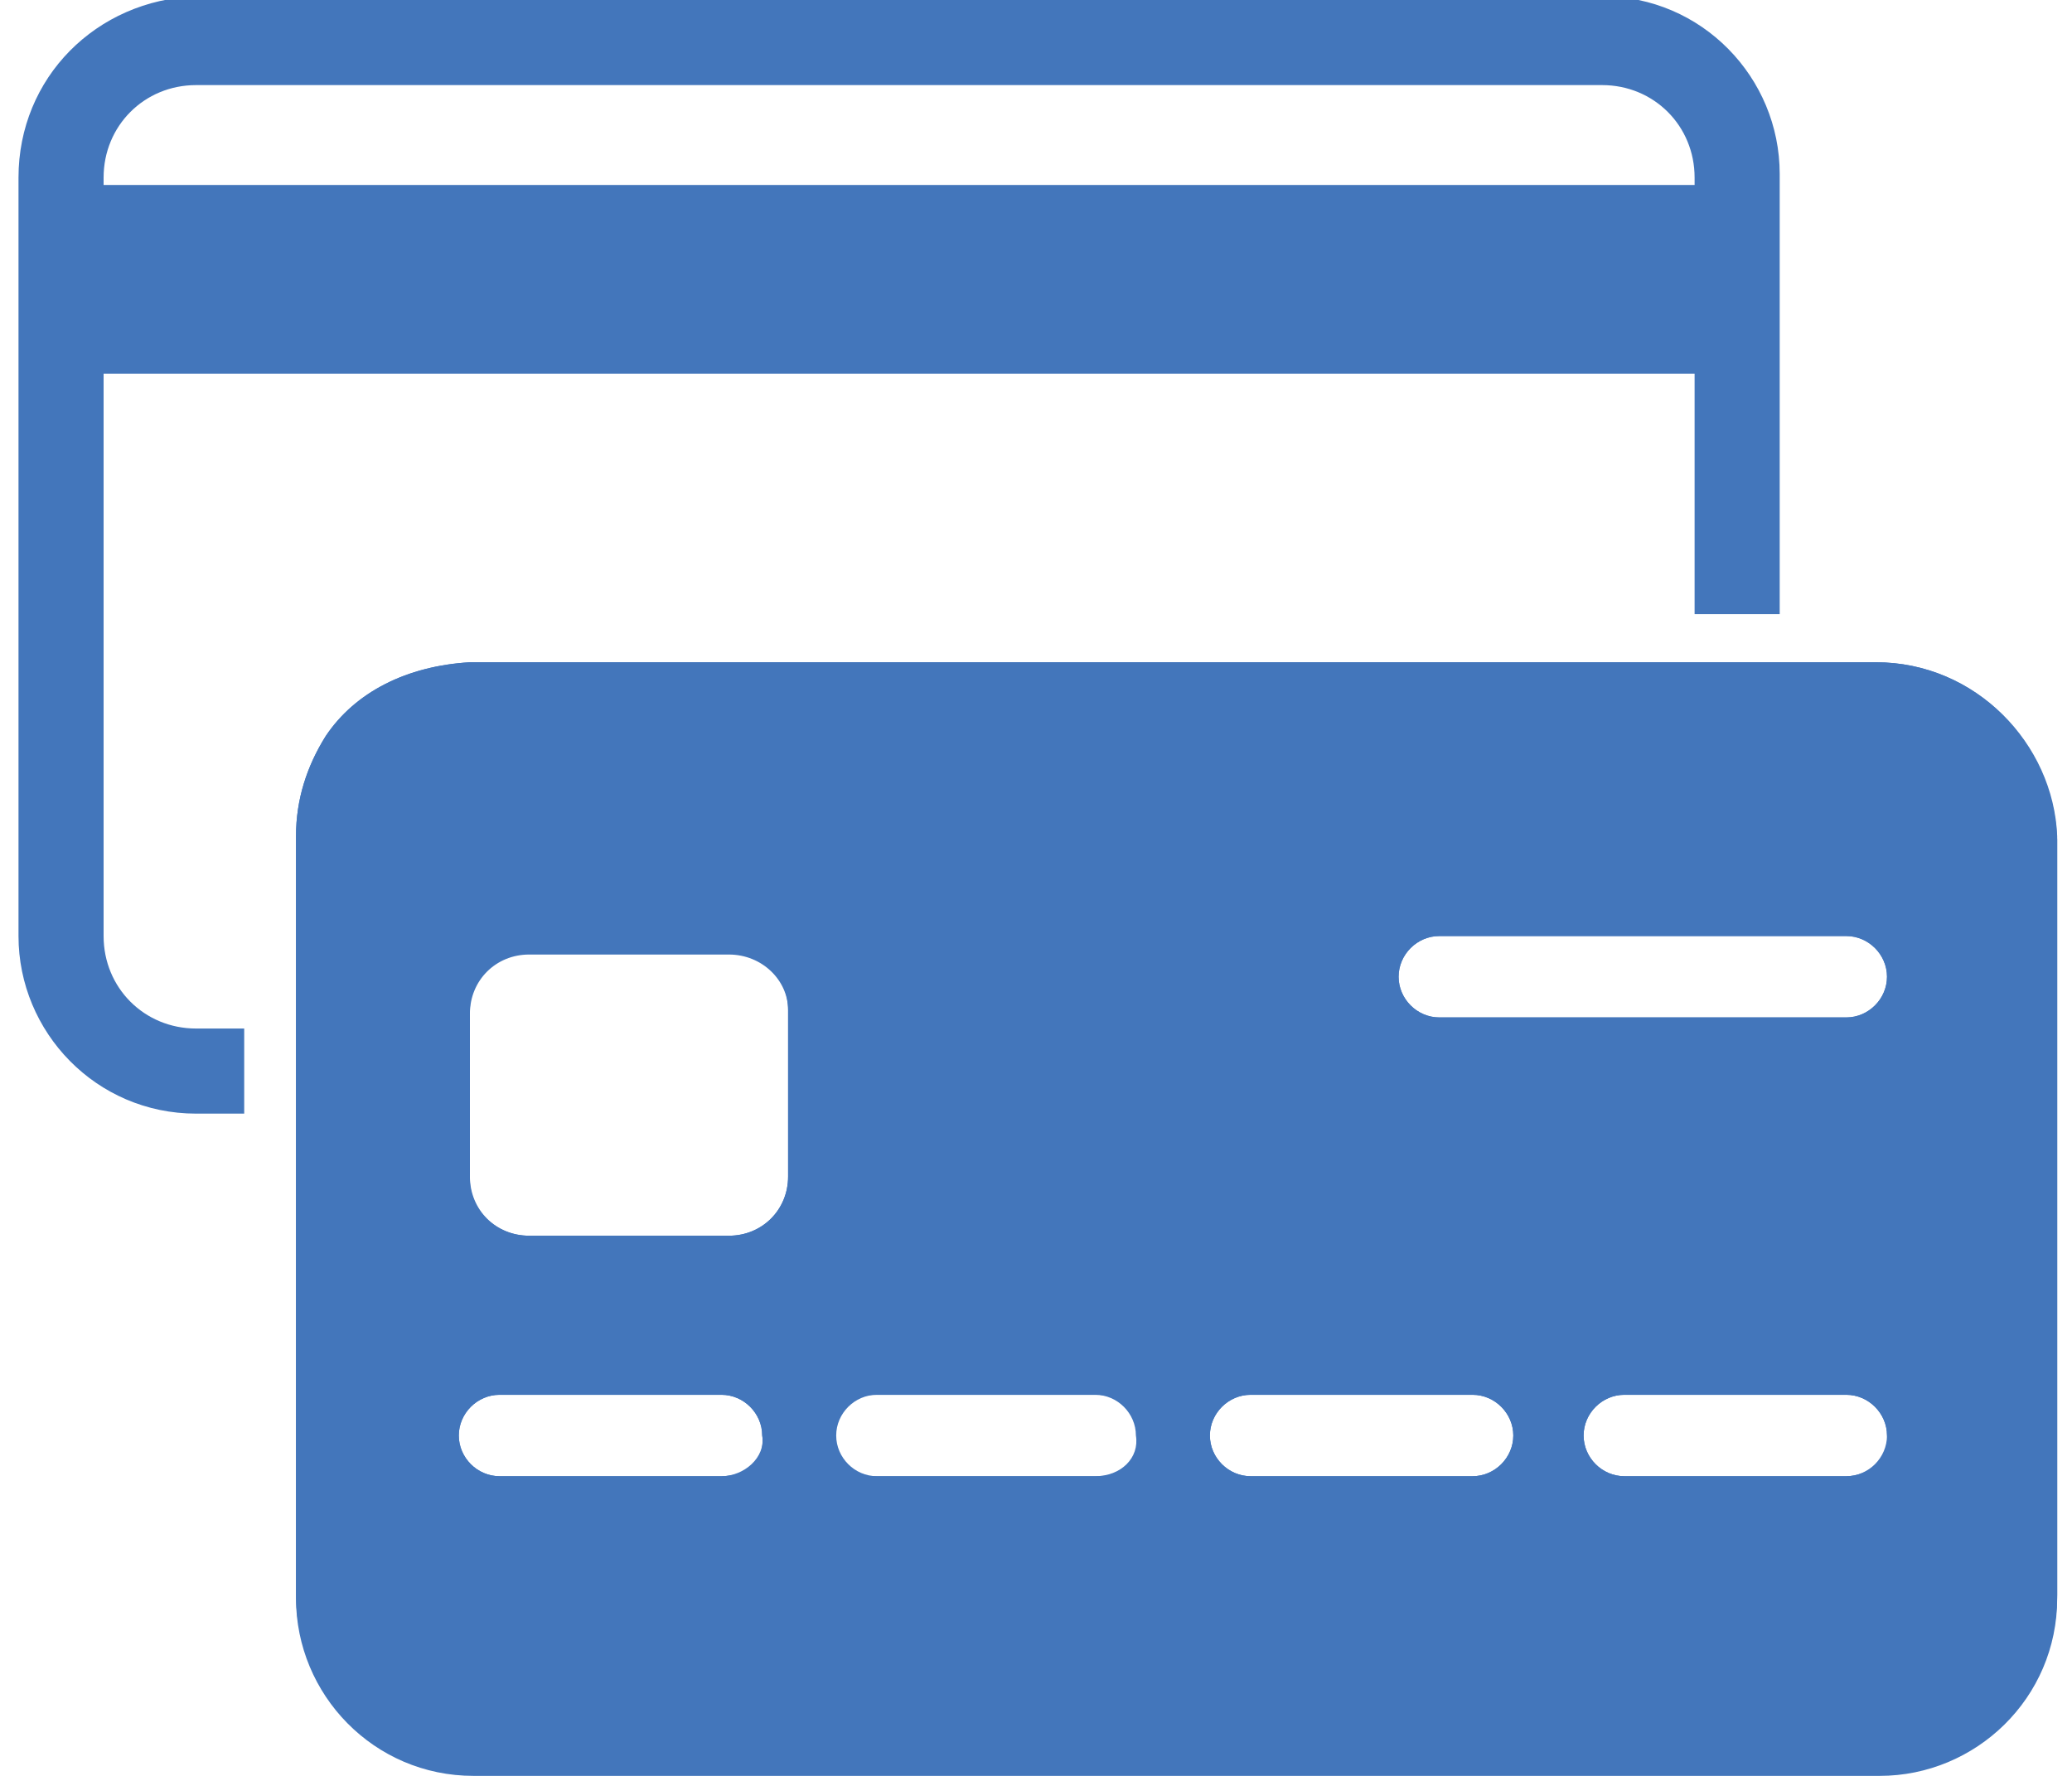
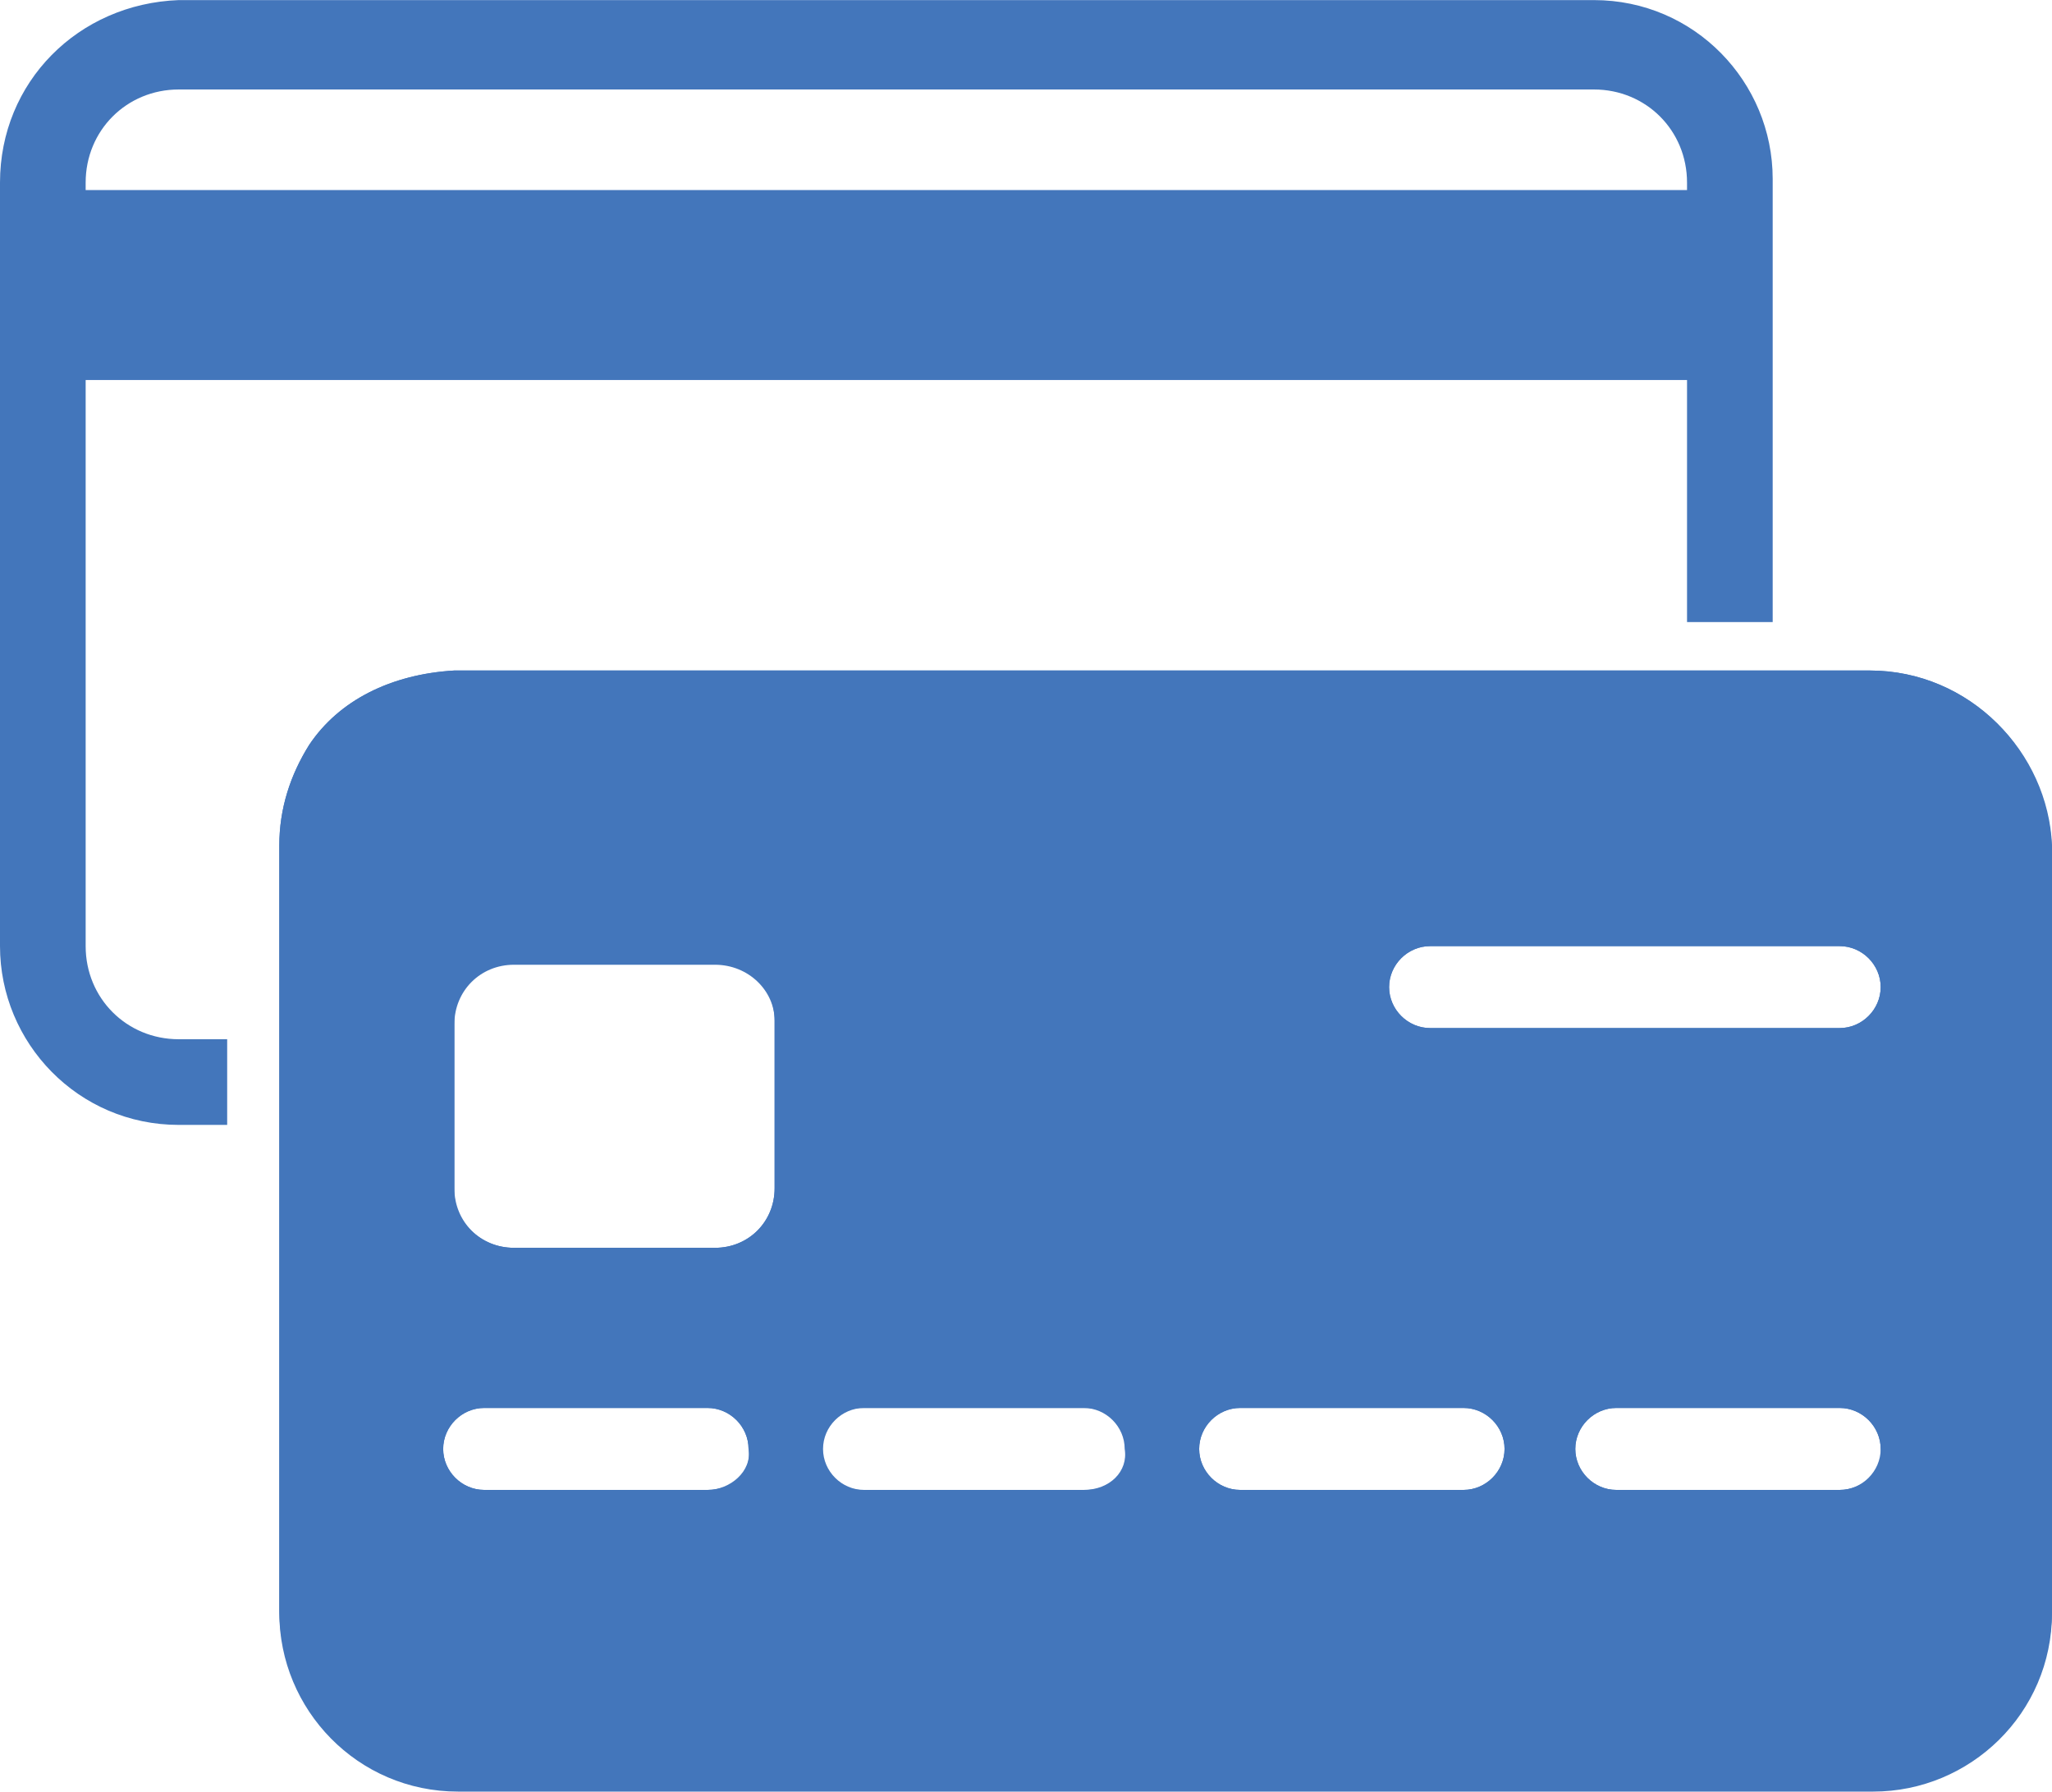
- <svg xmlns="http://www.w3.org/2000/svg" viewBox="0 0 56 48">
-   <path fill="#4376BB" d="M48.1 5v-.3c0-2.6-2.1-4.8-4.8-4.8h-38C2.6 0 .5 2.1.5 4.8v20.5c0 2.6 2.1 4.8 4.8 4.8h1.3v-2.3H5.3c-1.4 0-2.5-1.1-2.5-2.5V10.1h43v6.5h2.3V5zM2.8 5v-.2c0-1.4 1.1-2.5 2.5-2.5h38c1.4 0 2.5 1.1 2.5 2.5V5h-43z" />
-   <path fill="none" d="M29.6 37.6h-6c-.6 0-1.1.5-1.1 1.1 0 .6.5 1.1 1.1 1.1h6c.6 0 1.1-.5 1.1-1.1.1-.5-.4-1.1-1.1-1.1zM19.7 25.8h-5.4c-.9 0-1.6.7-1.6 1.6v4.5c0 .9.7 1.6 1.6 1.6h5.4c.9 0 1.6-.7 1.6-1.6v-4.5c0-.9-.7-1.6-1.6-1.6zM19.5 37.6h-6c-.6 0-1.1.5-1.1 1.1 0 .6.5 1.1 1.1 1.1h6c.6 0 1.1-.5 1.1-1.1.1-.5-.5-1.1-1.1-1.1zM39.8 37.6h-6c-.6 0-1.1.5-1.1 1.1 0 .6.5 1.1 1.1 1.1h6c.6 0 1.1-.5 1.1-1.1 0-.5-.5-1.1-1.1-1.1zM49.9 37.6h-6c-.6 0-1.1.5-1.1 1.1 0 .6.5 1.1 1.1 1.1h6c.6 0 1.1-.5 1.1-1.1 0-.5-.5-1.1-1.1-1.1z" />
-   <path fill="#4376BB" d="M50.7 17.9h-38c-1.7.1-3.1.8-3.9 2-.5.8-.8 1.7-.8 2.7V43.2c0 2.6 2.1 4.8 4.8 4.8h38c2.6 0 4.8-2.1 4.8-4.8V22.7c-.1-2.6-2.2-4.8-4.9-4.8zm-31.2 22h-6c-.6 0-1.1-.5-1.1-1.1 0-.6.5-1.1 1.1-1.1h6c.6 0 1.1.5 1.1 1.1.1.6-.5 1.1-1.1 1.1zm1.8-8.1c0 .9-.7 1.6-1.6 1.6h-5.4c-.9 0-1.6-.7-1.6-1.6v-4.5c0-.9.7-1.6 1.6-1.6h5.4c.9 0 1.6.7 1.6 1.6v4.5zm8.3 8.1h-6c-.6 0-1.1-.5-1.1-1.1 0-.6.5-1.1 1.1-1.1h6c.6 0 1.1.5 1.1 1.1.1.6-.4 1.1-1.1 1.1zm10.2 0h-6c-.6 0-1.1-.5-1.1-1.1 0-.6.5-1.1 1.1-1.1h6c.6 0 1.1.5 1.1 1.1 0 .6-.5 1.1-1.1 1.1zm10.1 0h-6c-.6 0-1.1-.5-1.1-1.1 0-.6.5-1.1 1.1-1.1h6c.6 0 1.1.5 1.1 1.1 0 .6-.5 1.1-1.1 1.1zm0-12.4h-11c-.6 0-1.1-.5-1.1-1.1 0-.6.5-1.1 1.1-1.1h11c.6 0 1.1.5 1.1 1.1 0 .6-.5 1.1-1.1 1.1z" />
-   <g>
-     <path fill="#4376BB" d="M50.7 17.9h-38c-1.7.1-3.1.8-3.9 2-.5.8-.8 1.7-.8 2.7v20.5c0 2.6 2.1 4.8 4.8 4.8h38c2.6 0 4.8-2.1 4.8-4.8V22.6c-.1-2.5-2.2-4.7-4.9-4.7zm-31.2 22h-6c-.6 0-1.1-.5-1.1-1.1 0-.6.5-1.1 1.1-1.1h6c.6 0 1.1.5 1.1 1.1.1.6-.4 1.1-1.1 1.1zm1.8-8.1c0 .9-.7 1.6-1.6 1.6h-5.4c-.9 0-1.6-.7-1.6-1.5v-4.5c0-.9.7-1.6 1.6-1.6h5.4c.9 0 1.6.7 1.6 1.5v4.5zm8.4 8.1h-6c-.6 0-1.1-.5-1.1-1.1 0-.6.5-1.1 1.1-1.1h6c.6 0 1.1.5 1.1 1.1 0 .6-.5 1.1-1.1 1.1zm10.1 0h-6c-.6 0-1.1-.5-1.1-1.1 0-.6.5-1.1 1.1-1.1h6c.6 0 1.1.5 1.1 1.1 0 .6-.5 1.1-1.1 1.1zm10.1 0h-6c-.6 0-1.1-.5-1.1-1.1 0-.6.5-1.1 1.1-1.1h6c.6 0 1.1.5 1.1 1.1.1.6-.5 1.1-1.1 1.1zm0-12.4h-11c-.6 0-1.1-.5-1.1-1.1 0-.6.5-1.1 1.1-1.1h11c.6 0 1.1.5 1.1 1.1 0 .6-.5 1.1-1.1 1.1z" />
-   </g>
+ <svg xmlns="http://www.w3.org/2000/svg" width="512" height="447" viewBox="0 0 512 447">
+   <path style="fill:#4376bb" d="M442.308,47.413v-2.788C442.308,20.466,422.795.023,397.706.023H44.603C19.514.952-0,20.466-0,45.554v190.49C-0,260.204,19.514,280.647,44.603,280.647h12.08v-21.372h-12.08c-13.009,0-23.23-10.221-23.23-23.23V94.803h399.564v60.399h21.372V47.413ZM21.372,47.413v-1.858c0-13.009,10.221-23.23,23.23-23.23h353.103c13.009,0,23.23,10.221,23.23,23.23v1.858s-399.564,0-399.564,0Z" />
+   <path style="fill:none" class="ifthen_icon_nofill" d="M270.403,350.338h-55.753c-5.575,0-10.221,4.646-10.221,10.221s4.646,10.221,10.221,10.221h55.753c5.575,0,10.221-4.646,10.221-10.221.929-4.646-3.717-10.221-10.221-10.221ZM178.41,240.691h-50.178c-8.363,0-14.868,6.505-14.868,14.868v41.815c0,8.363,6.505,14.868,14.868,14.868h50.178c8.363,0,14.868-6.505,14.868-14.868v-41.815c0-8.363-6.505-14.868-14.868-14.868ZM176.552,350.338h-55.753c-5.575,0-10.221,4.646-10.221,10.221s4.646,10.221,10.221,10.221h55.753c5.575,0,10.221-4.646,10.221-10.221.929-4.646-4.646-10.221-10.221-10.221ZM365.183,350.338h-55.753c-5.575,0-10.221,4.646-10.221,10.221s4.646,10.221,10.221,10.221h55.753c5.575,0,10.221-4.646,10.221-10.221,0-4.646-4.646-10.221-10.221-10.221ZM459.034,350.338h-55.753c-5.575,0-10.221,4.646-10.221,10.221s4.646,10.221,10.221,10.221h55.753c5.575,0,10.221-4.646,10.221-10.221,0-4.646-4.646-10.221-10.221-10.221Z" />
+   <path style="fill:#4376bb" d="M466.468,167.282H113.365c-15.797.929-28.806,7.434-36.24,18.584-4.646,7.434-7.434,15.797-7.434,25.089v191.419c0,24.16,19.514,44.603,44.603,44.603h353.103c24.16,0,44.603-19.514,44.603-44.603v-190.49c-.929-24.16-20.443-44.603-45.532-44.603ZM176.552,371.711h-55.753c-5.575,0-10.221-4.646-10.221-10.221s4.646-10.221,10.221-10.221h55.753c5.575,0,10.221,4.646,10.221,10.221.929,5.575-4.646,10.221-10.221,10.221ZM193.278,296.444c0,8.363-6.505,14.868-14.868,14.868h-50.178c-8.363,0-14.868-6.505-14.868-14.868v-41.815c0-8.363,6.505-14.868,14.868-14.868h50.178c8.363,0,14.868,6.505,14.868,14.868v41.815ZM270.403,371.711h-55.753c-5.575,0-10.221-4.646-10.221-10.221s4.646-10.221,10.221-10.221h55.753c5.575,0,10.221,4.646,10.221,10.221.929,5.575-3.717,10.221-10.221,10.221ZM365.183,371.711h-55.753c-5.575,0-10.221-4.646-10.221-10.221s4.646-10.221,10.221-10.221h55.753c5.575,0,10.221,4.646,10.221,10.221s-4.646,10.221-10.221,10.221ZM459.034,371.711h-55.753c-5.575,0-10.221-4.646-10.221-10.221s4.646-10.221,10.221-10.221h55.753c5.575,0,10.221,4.646,10.221,10.221s-4.646,10.221-10.221,10.221ZM459.034,256.487h-102.214c-5.575,0-10.221-4.646-10.221-10.221s4.646-10.221,10.221-10.221h102.214c5.575,0,10.221,4.646,10.221,10.221s-4.646,10.221-10.221,10.221Z" />
+   <path style="fill:#4376bb" d="M466.468,167.282H113.365c-15.797.929-28.806,7.434-36.24,18.584-4.646,7.434-7.434,15.797-7.434,25.089v190.49c0,24.16,19.514,44.603,44.603,44.603h353.103c24.16,0,44.603-19.514,44.603-44.603v-190.49c-.929-23.23-20.443-43.673-45.532-43.673ZM176.552,371.711h-55.753c-5.575,0-10.221-4.646-10.221-10.221s4.646-10.221,10.221-10.221h55.753c5.575,0,10.221,4.646,10.221,10.221.929,5.575-3.717,10.221-10.221,10.221ZM193.278,296.444c0,8.363-6.505,14.868-14.868,14.868h-50.178c-8.363,0-14.868-6.505-14.868-13.938v-41.815c0-8.363,6.505-14.868,14.868-14.868h50.178c8.363,0,14.868,6.505,14.868,13.938v41.815ZM271.332,371.711h-55.753c-5.575,0-10.221-4.646-10.221-10.221s4.646-10.221,10.221-10.221h55.753c5.575,0,10.221,4.646,10.221,10.221s-4.646,10.221-10.221,10.221ZM365.183,371.711h-55.753c-5.575,0-10.221-4.646-10.221-10.221s4.646-10.221,10.221-10.221h55.753c5.575,0,10.221,4.646,10.221,10.221s-4.646,10.221-10.221,10.221ZM459.034,371.711h-55.753c-5.575,0-10.221-4.646-10.221-10.221s4.646-10.221,10.221-10.221h55.753c5.575,0,10.221,4.646,10.221,10.221.929,5.575-4.646,10.221-10.221,10.221ZM459.034,256.487h-102.214c-5.575,0-10.221-4.646-10.221-10.221s4.646-10.221,10.221-10.221h102.214c5.575,0,10.221,4.646,10.221,10.221s-4.646,10.221-10.221,10.221Z" />
</svg>
